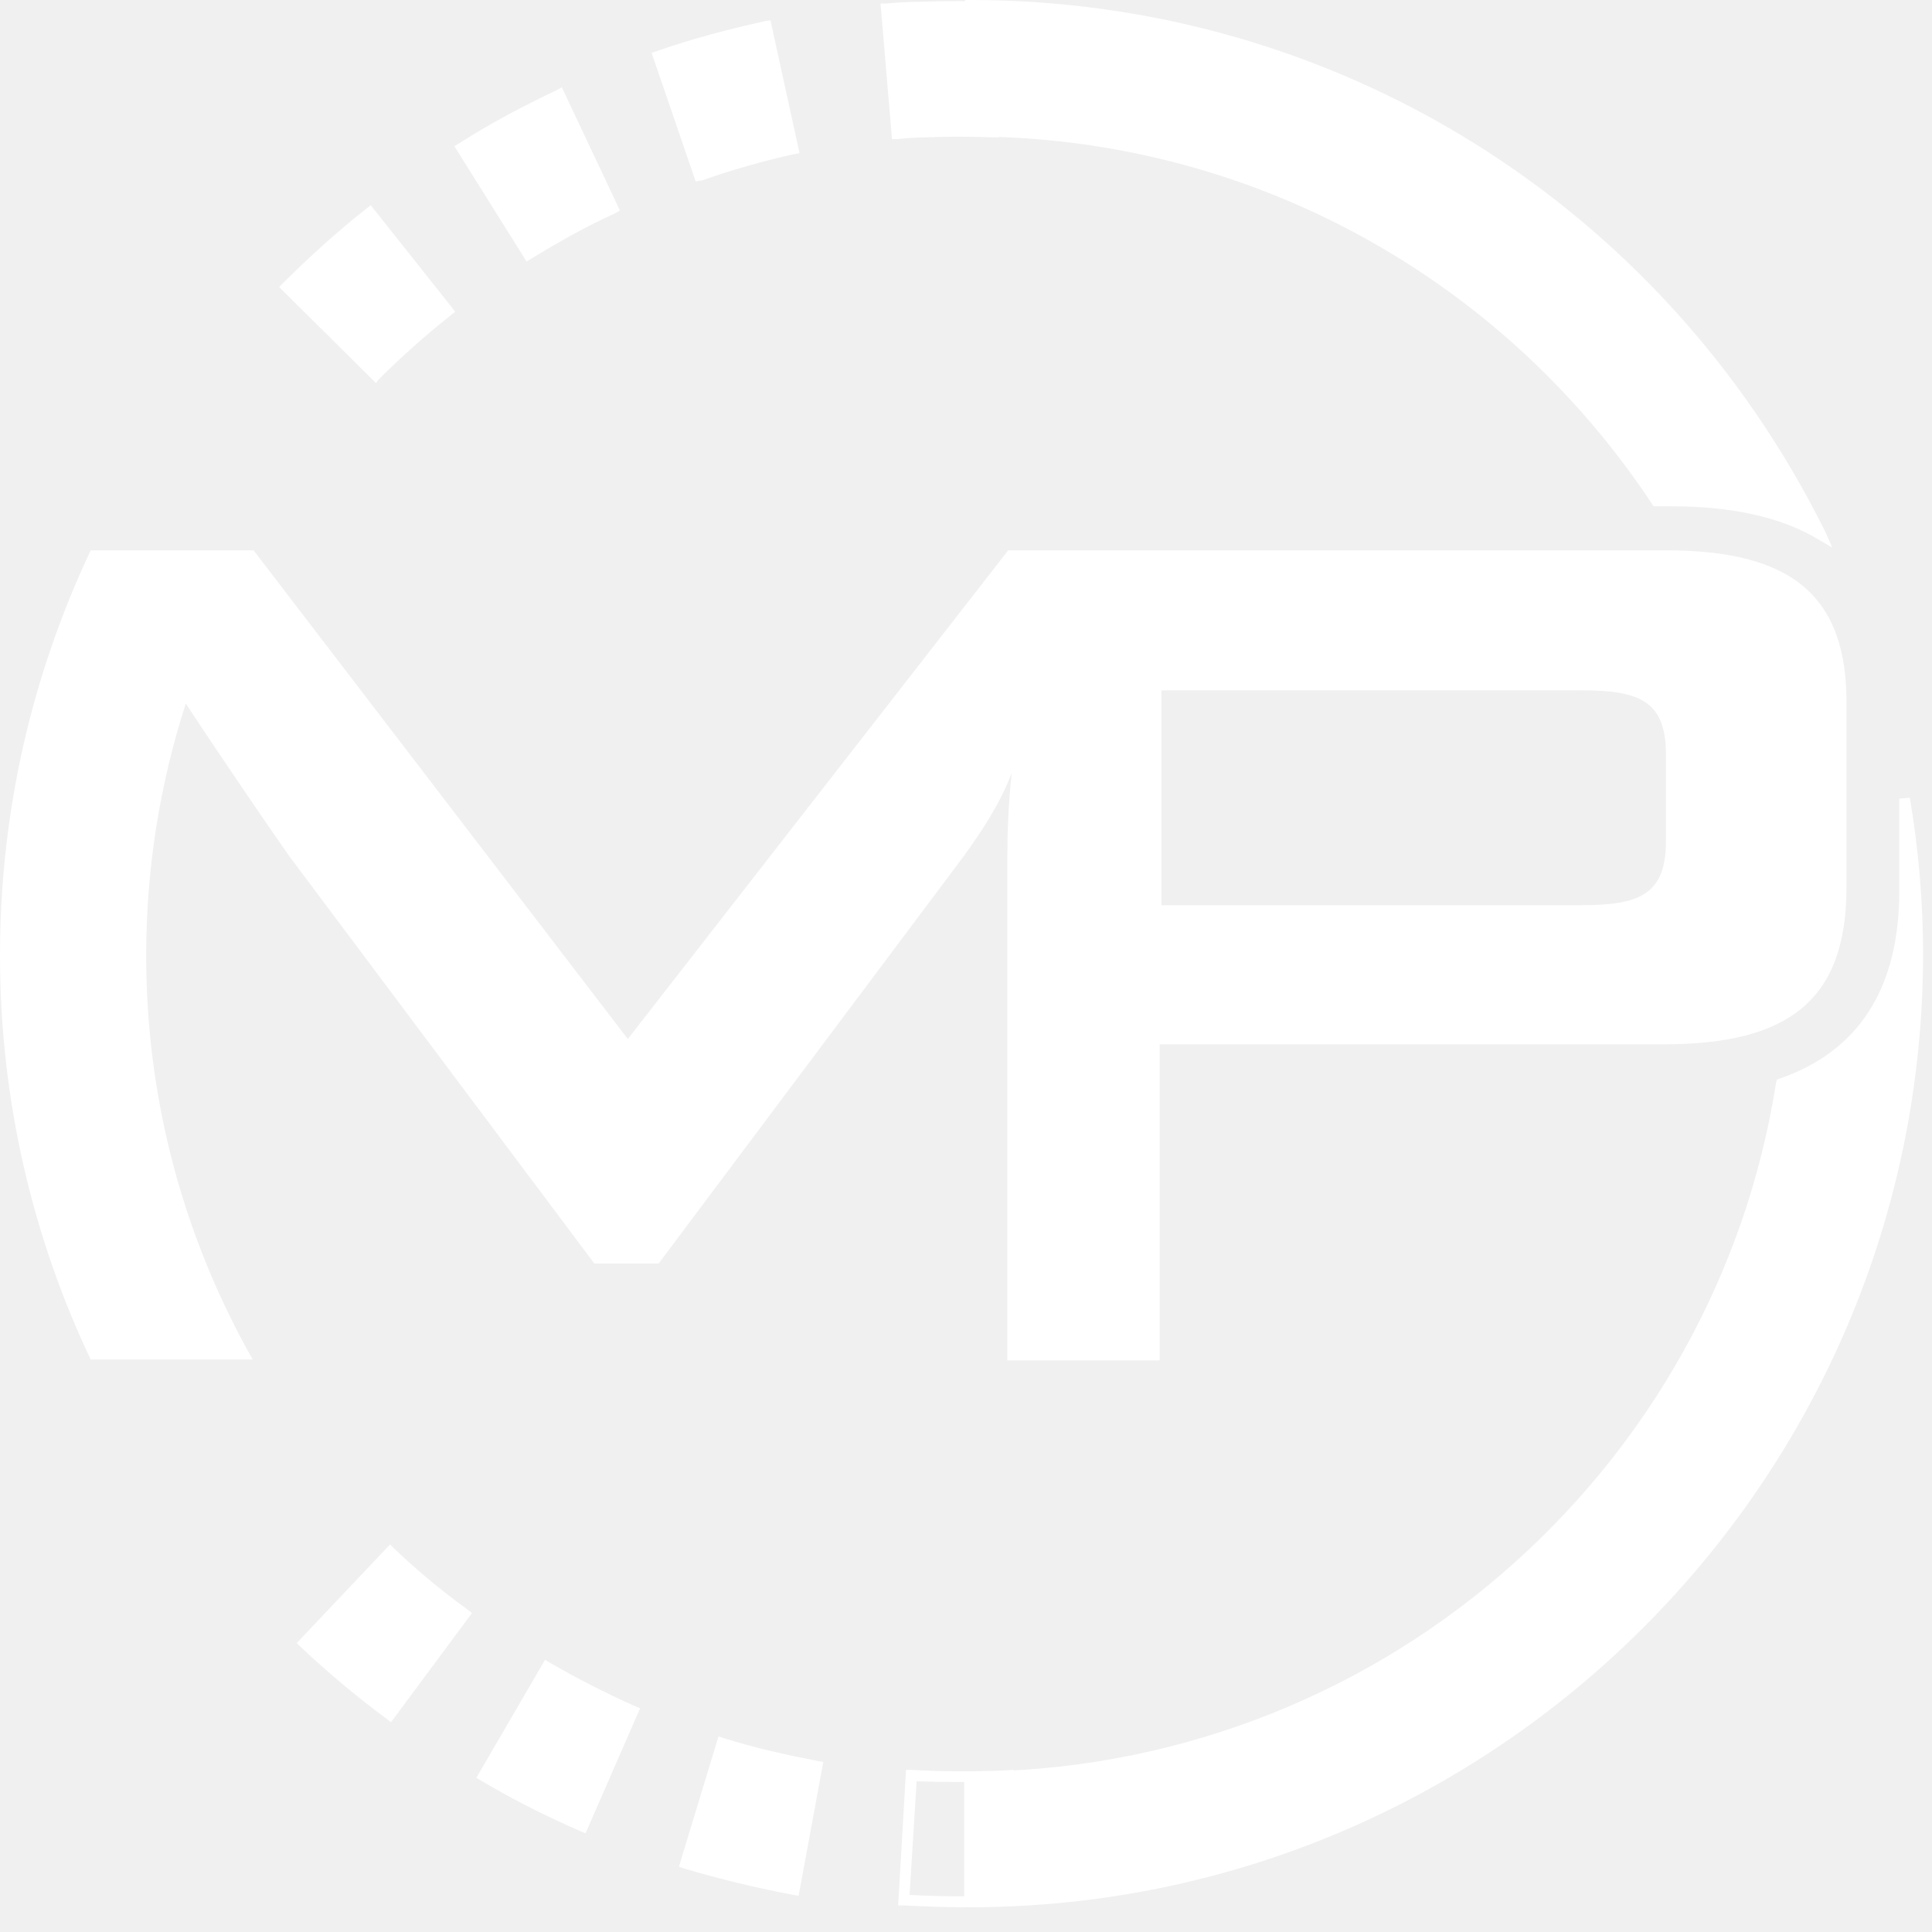
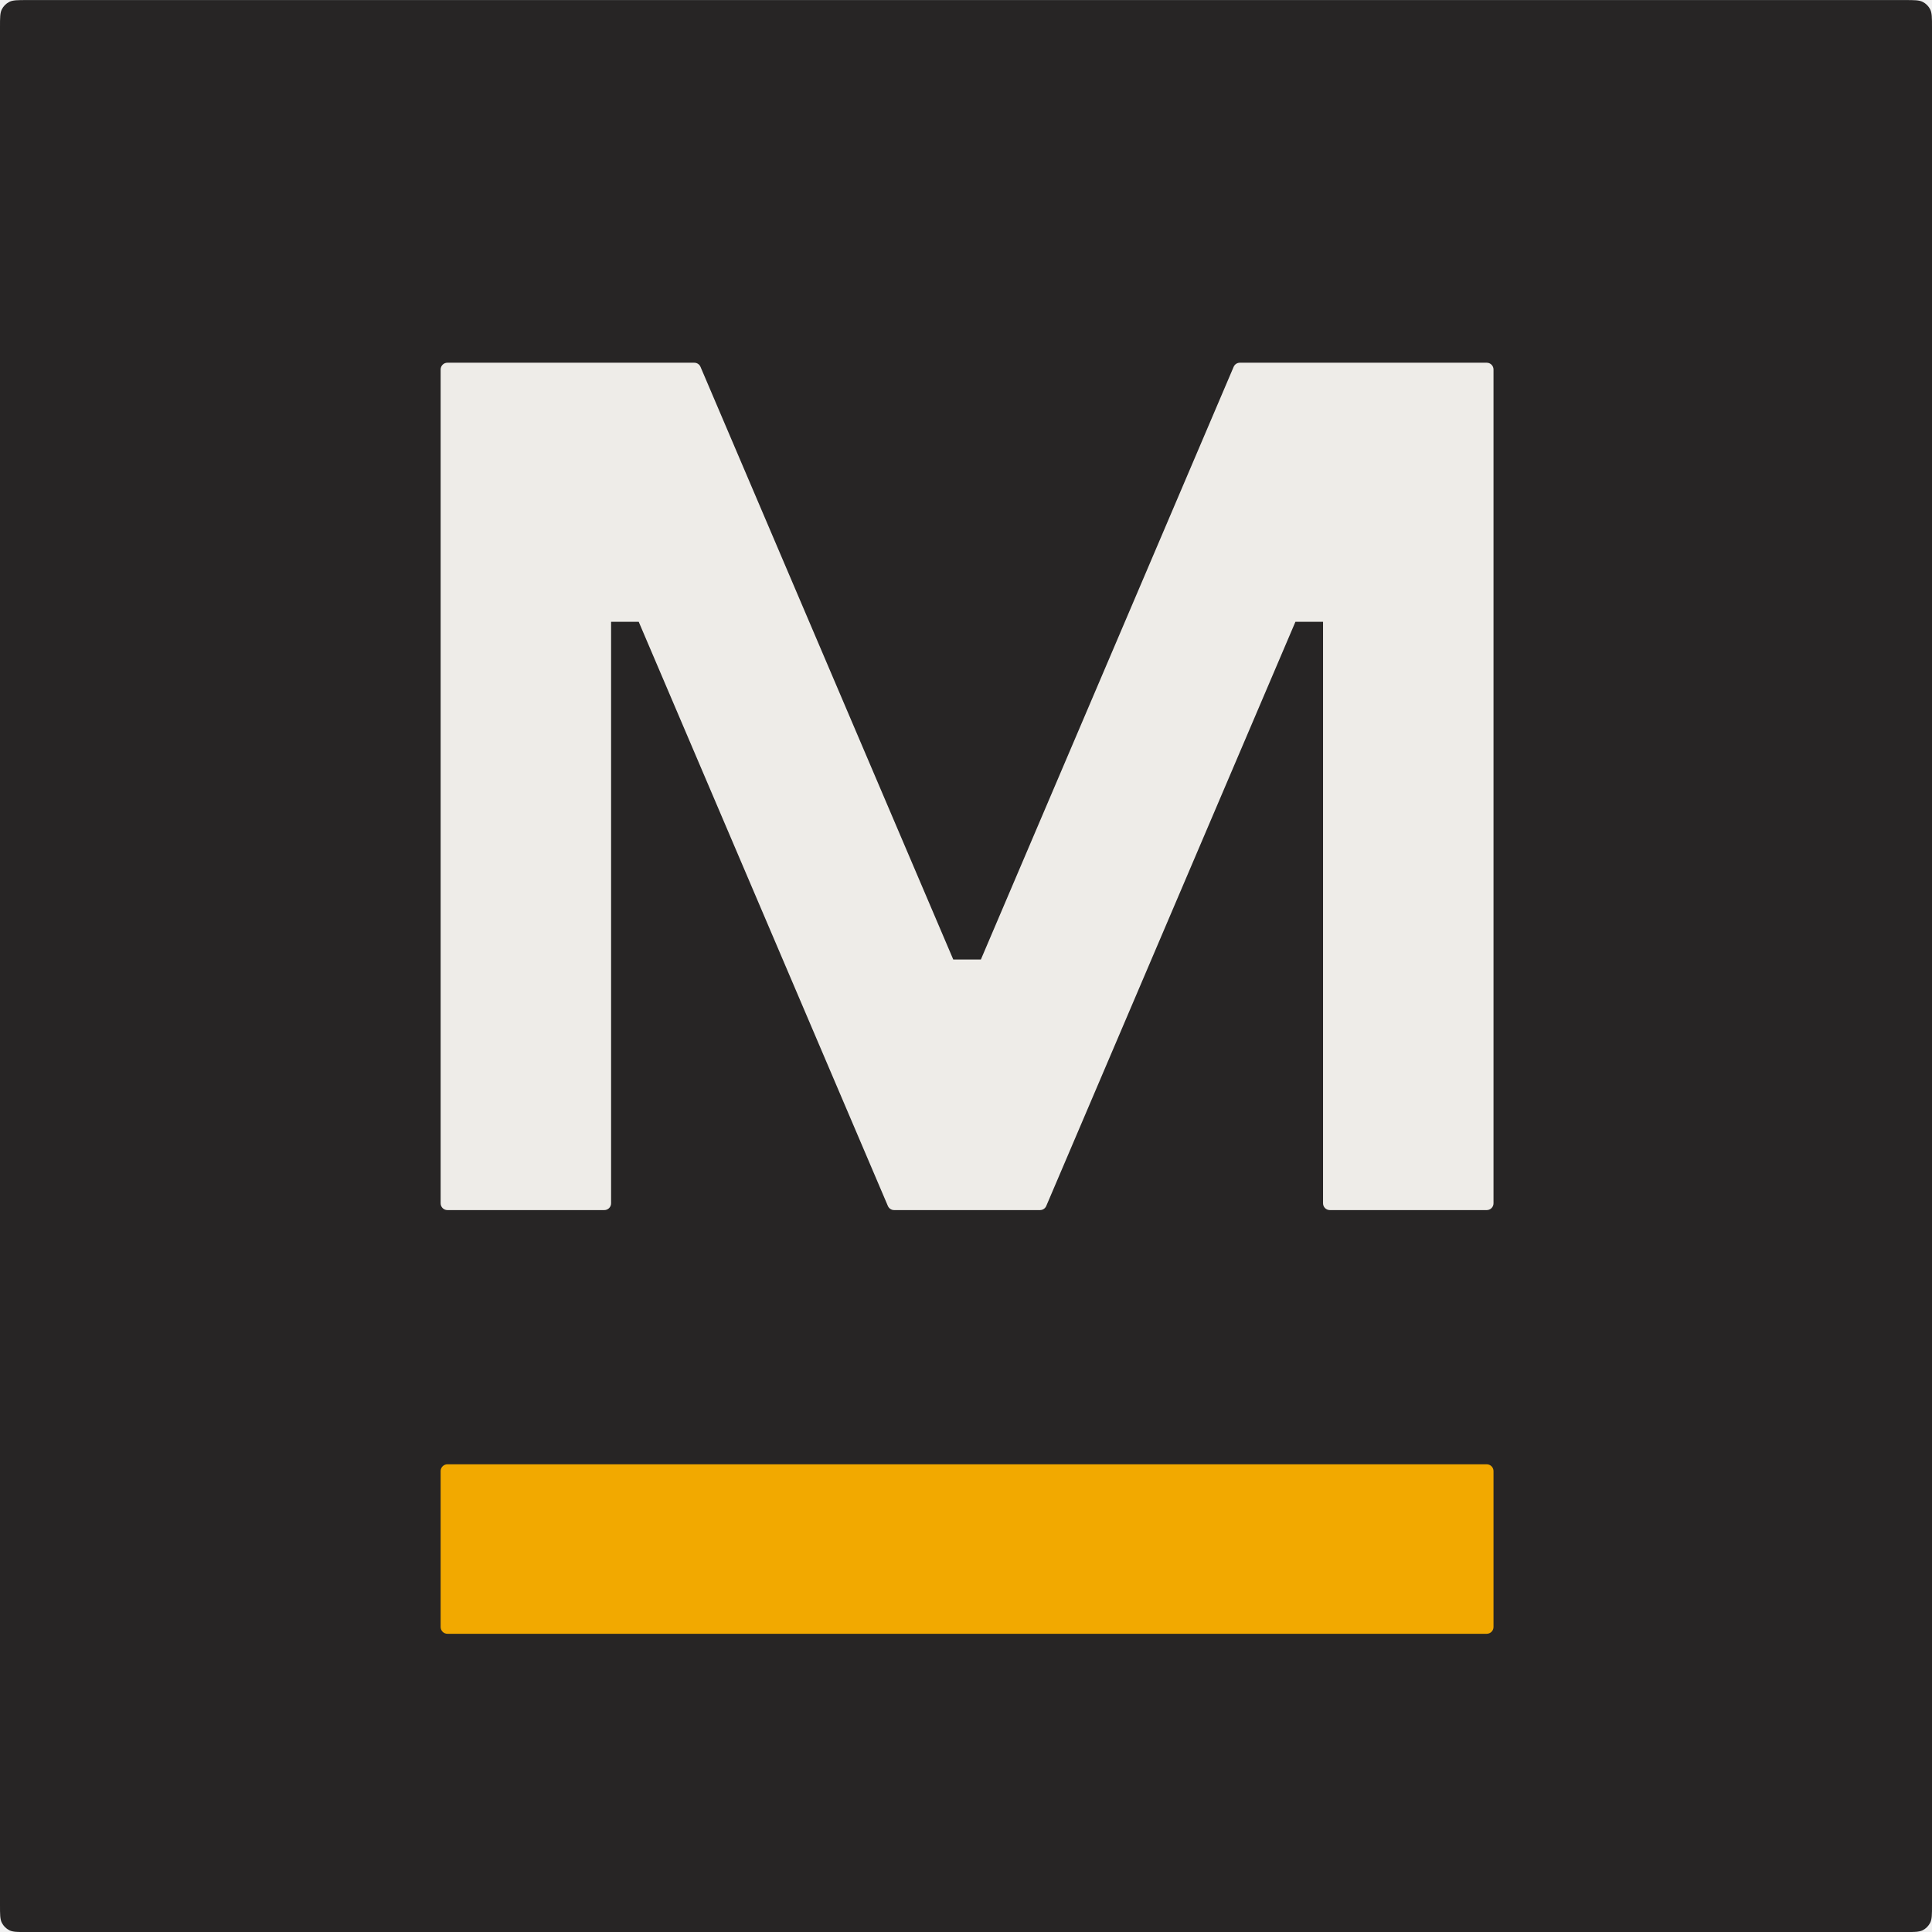
- <svg xmlns="http://www.w3.org/2000/svg" width="71" height="71" viewBox="0 0 71 71" fill="none">
-   <path d="M35.336 70.09C34.624 70.09 33.912 70.057 33.2 70.025H33.006L33.297 65.041H33.491C34.527 65.106 35.627 65.106 36.695 65.074L37.245 65.041L37.536 70.025L36.954 70.057C36.404 70.057 35.854 70.09 35.336 70.09ZM33.427 69.636C34.559 69.701 35.724 69.701 36.922 69.669H37.116L36.889 65.462H36.727C35.692 65.495 34.689 65.495 33.686 65.462L33.427 69.636Z" fill="white" />
-   <path d="M13.817 13.785L10.549 10.549C11.52 9.578 12.555 8.672 13.623 7.798L16.471 11.422C15.532 12.167 14.626 12.976 13.817 13.785Z" fill="white" />
-   <path d="M13.817 14.076L10.258 10.549L10.387 10.419C11.358 9.449 12.393 8.51 13.461 7.669L13.623 7.54L16.73 11.455L16.568 11.584C15.629 12.329 14.756 13.105 13.914 13.947L13.817 14.076ZM10.808 10.549L13.817 13.526C14.562 12.782 15.37 12.07 16.212 11.39L13.591 8.09C12.62 8.834 11.681 9.675 10.808 10.549Z" fill="white" />
-   <path d="M19.415 9.352L16.988 5.436C18.153 4.724 19.383 4.045 20.613 3.462L22.587 7.637C21.454 8.154 20.418 8.737 19.415 9.352Z" fill="white" />
-   <path d="M19.351 9.611L16.697 5.372L16.859 5.275C18.024 4.53 19.254 3.883 20.483 3.301L20.645 3.204L22.781 7.734L22.619 7.831C21.551 8.316 20.516 8.899 19.512 9.514L19.351 9.611ZM17.215 5.501L19.448 9.093C20.354 8.543 21.292 8.025 22.263 7.572L20.451 3.754C19.383 4.271 18.283 4.854 17.215 5.501Z" fill="white" />
-   <path d="M25.693 6.407L24.172 2.039C25.466 1.586 26.793 1.23 28.12 0.938L29.091 5.436C27.958 5.695 26.793 6.019 25.693 6.407Z" fill="white" />
-   <path d="M25.564 6.666L23.946 1.941L24.14 1.877C25.434 1.424 26.793 1.068 28.12 0.776L28.314 0.744L29.382 5.63L29.188 5.663C28.023 5.922 26.89 6.245 25.79 6.633L25.564 6.666ZM24.431 2.168L25.822 6.18C26.826 5.824 27.861 5.533 28.896 5.307L27.99 1.165C26.793 1.424 25.596 1.78 24.431 2.168Z" fill="white" />
-   <path d="M23.266 62.906L21.422 67.145C20.16 66.595 18.93 65.98 17.765 65.3L20.095 61.32C21.098 61.87 22.166 62.42 23.266 62.906Z" fill="white" />
-   <path d="M21.519 67.371L21.357 67.307C20.095 66.757 18.865 66.142 17.668 65.43L17.506 65.333L20.03 60.997L20.192 61.094C21.195 61.676 22.263 62.226 23.363 62.712L23.525 62.776L21.519 67.371ZM18.024 65.203C19.092 65.818 20.192 66.368 21.325 66.886L23.007 63.003C22.036 62.582 21.066 62.097 20.16 61.547L18.024 65.203Z" fill="white" />
-   <path d="M29.997 64.912L29.188 69.442C27.829 69.216 26.502 68.86 25.175 68.472L26.534 64.071C27.667 64.394 28.832 64.686 29.997 64.912Z" fill="white" />
-   <path d="M29.349 69.669L29.155 69.637C27.796 69.378 26.437 69.054 25.143 68.666L24.949 68.601L26.405 63.812L26.599 63.877C27.732 64.233 28.896 64.492 30.061 64.718L30.256 64.75L29.349 69.669ZM25.434 68.342C26.631 68.698 27.829 68.989 29.026 69.216L29.77 65.042C28.735 64.847 27.667 64.589 26.664 64.297L25.434 68.342Z" fill="white" />
-   <path d="M17.085 59.314L14.335 63.003C13.235 62.194 12.167 61.288 11.196 60.349L14.367 56.984C15.209 57.825 16.115 58.602 17.085 59.314Z" fill="white" />
-   <path d="M14.367 63.294L14.206 63.164C13.105 62.355 12.037 61.449 11.034 60.511L10.905 60.382L14.335 56.757L14.464 56.887C15.306 57.696 16.244 58.472 17.183 59.152L17.344 59.281L14.367 63.294ZM11.455 60.349C12.361 61.191 13.3 61.999 14.303 62.744L16.827 59.346C15.985 58.699 15.144 58.019 14.367 57.275L11.455 60.349Z" fill="white" />
-   <path d="M32.941 4.919L32.585 0.324C32.974 0.291 33.394 0.259 33.783 0.259C34.753 0.227 35.724 0.227 36.695 0.259L36.533 4.854C35.692 4.822 34.85 4.822 34.009 4.854C33.653 4.854 33.297 4.886 32.941 4.919Z" fill="white" />
-   <path d="M32.78 5.113L32.359 0.13H32.553C32.941 0.097 33.362 0.065 33.783 0.065C34.786 0.032 35.757 0.032 36.695 0.065H36.889L36.695 5.048H36.501C35.66 5.016 34.818 5.016 34.009 5.048C33.653 5.048 33.297 5.08 32.974 5.113H32.78ZM32.78 0.485L33.103 4.692C33.394 4.66 33.686 4.66 33.977 4.627C34.753 4.595 35.53 4.595 36.307 4.627L36.468 0.388C35.595 0.356 34.689 0.356 33.783 0.421C33.459 0.421 33.136 0.453 32.78 0.485Z" fill="white" />
-   <path d="M60.835 18.38H61.385C63.65 18.38 65.494 18.801 66.853 19.61C61.158 8.122 49.283 0.194 35.627 0.194V4.822C46.144 4.822 55.431 10.226 60.835 18.38Z" fill="white" />
-   <path d="M67.339 20.127L66.789 19.804C65.43 18.995 63.618 18.606 61.417 18.606H60.77L60.705 18.509C55.107 10.064 45.755 5.016 35.66 5.016H35.465V0H35.66C49.056 0 61.094 7.475 67.08 19.545L67.339 20.127ZM60.932 18.186H61.385C63.391 18.186 65.074 18.509 66.433 19.157C60.479 7.604 48.797 0.453 35.821 0.388V4.627C45.917 4.692 55.301 9.74 60.932 18.186Z" fill="white" />
-   <path d="M69.992 29.35V32.747C69.992 36.436 68.471 38.798 65.462 39.834C63.165 54.266 50.642 65.3 35.595 65.3V69.895C54.816 69.895 70.445 54.266 70.445 35.045C70.478 33.103 70.316 31.194 69.992 29.35Z" fill="white" />
-   <path d="M35.627 70.09H35.433V65.106H35.627C42.811 65.106 49.768 62.518 55.204 57.826C60.608 53.166 64.168 46.791 65.268 39.802L65.3 39.672L65.397 39.64C68.31 38.637 69.798 36.307 69.798 32.747V29.35L70.186 29.317C70.51 31.227 70.672 33.168 70.672 35.045C70.672 54.363 54.945 70.09 35.627 70.09ZM35.821 65.462V69.701C54.848 69.604 70.284 54.104 70.284 35.045C70.284 34.236 70.251 33.395 70.186 32.553V32.715C70.186 36.436 68.666 38.863 65.656 39.964C64.524 46.985 60.899 53.425 55.463 58.117C49.995 62.809 43.037 65.43 35.821 65.462Z" fill="white" />
-   <path d="M61.223 20.224H37.795H37.051L23.072 38.183L9.319 20.224H3.333C1.197 24.754 0 29.77 0 35.109C0 40.416 1.197 45.464 3.333 49.962H9.287C6.795 45.561 5.372 40.513 5.372 35.109C5.372 31.873 5.889 28.767 6.828 25.855C8.122 27.828 10.161 30.805 10.646 31.485L21.842 46.435H23.007H24.204L35.401 31.485C36.08 30.547 36.727 29.576 37.18 28.411C37.051 29.608 37.019 30.611 37.019 31.582V49.994H42.617V38.377H61.158C65.721 38.377 67.857 36.76 67.857 32.618V25.984C67.921 21.842 65.786 20.224 61.223 20.224ZM61.223 30.903C61.223 32.876 60.252 33.265 58.117 33.265H42.681V25.369H58.117C60.252 25.369 61.223 25.758 61.223 27.731V30.903V30.903Z" fill="white" />
+ <svg xmlns="http://www.w3.org/2000/svg" width="256" height="256" viewBox="0 0 256 256" fill="none">
+   <path d="M0 3.601C0 2.343 0 1.714 0.245 1.234C0.46 0.811 0.804 0.468 1.226 0.253C1.706 0.008 2.335 0.008 3.593 0.008H252.407C253.665 0.008 254.294 0.008 254.774 0.253C255.196 0.468 255.54 0.811 255.755 1.234C256 1.714 256 2.343 256 3.601V252.415C256 253.672 256 254.301 255.755 254.782C255.54 255.204 255.196 255.548 254.774 255.763C254.294 256.008 253.665 256.008 252.407 256.008H3.593C2.335 256.008 1.706 256.008 1.226 255.763C0.804 255.548 0.46 255.204 0.245 254.782C0 254.301 0 253.672 0 252.415V3.601Z" fill="#272525" />
+   <path d="M59.285 48.062C58.789 48.062 58.387 48.465 58.387 48.961V159.445C58.387 159.941 58.789 160.343 59.285 160.343H80.075C80.571 160.343 80.973 159.941 80.973 159.445V82.389H84.633L117.649 159.797C117.79 160.128 118.116 160.343 118.475 160.343H137.809C138.169 160.343 138.494 160.128 138.635 159.797L171.651 82.389H175.311V159.445C175.311 159.941 175.714 160.343 176.21 160.343H197C197.496 160.343 197.898 159.941 197.898 159.445V48.961C197.898 48.465 197.496 48.062 197 48.062H164.29C163.931 48.062 163.605 48.277 163.464 48.608L129.972 127.14H126.312L92.82 48.608C92.679 48.277 92.354 48.062 91.994 48.062H59.285Z" fill="#EEECE8" />
+   <path d="M58.387 194.926C58.387 194.43 58.789 194.027 59.285 194.027H196.999C197.496 194.027 197.898 194.43 197.898 194.926V215.585C197.898 216.081 197.496 216.484 196.999 216.484H59.285C58.789 216.484 58.387 216.081 58.387 215.585V194.926Z" fill="#F2A900" />
</svg>
